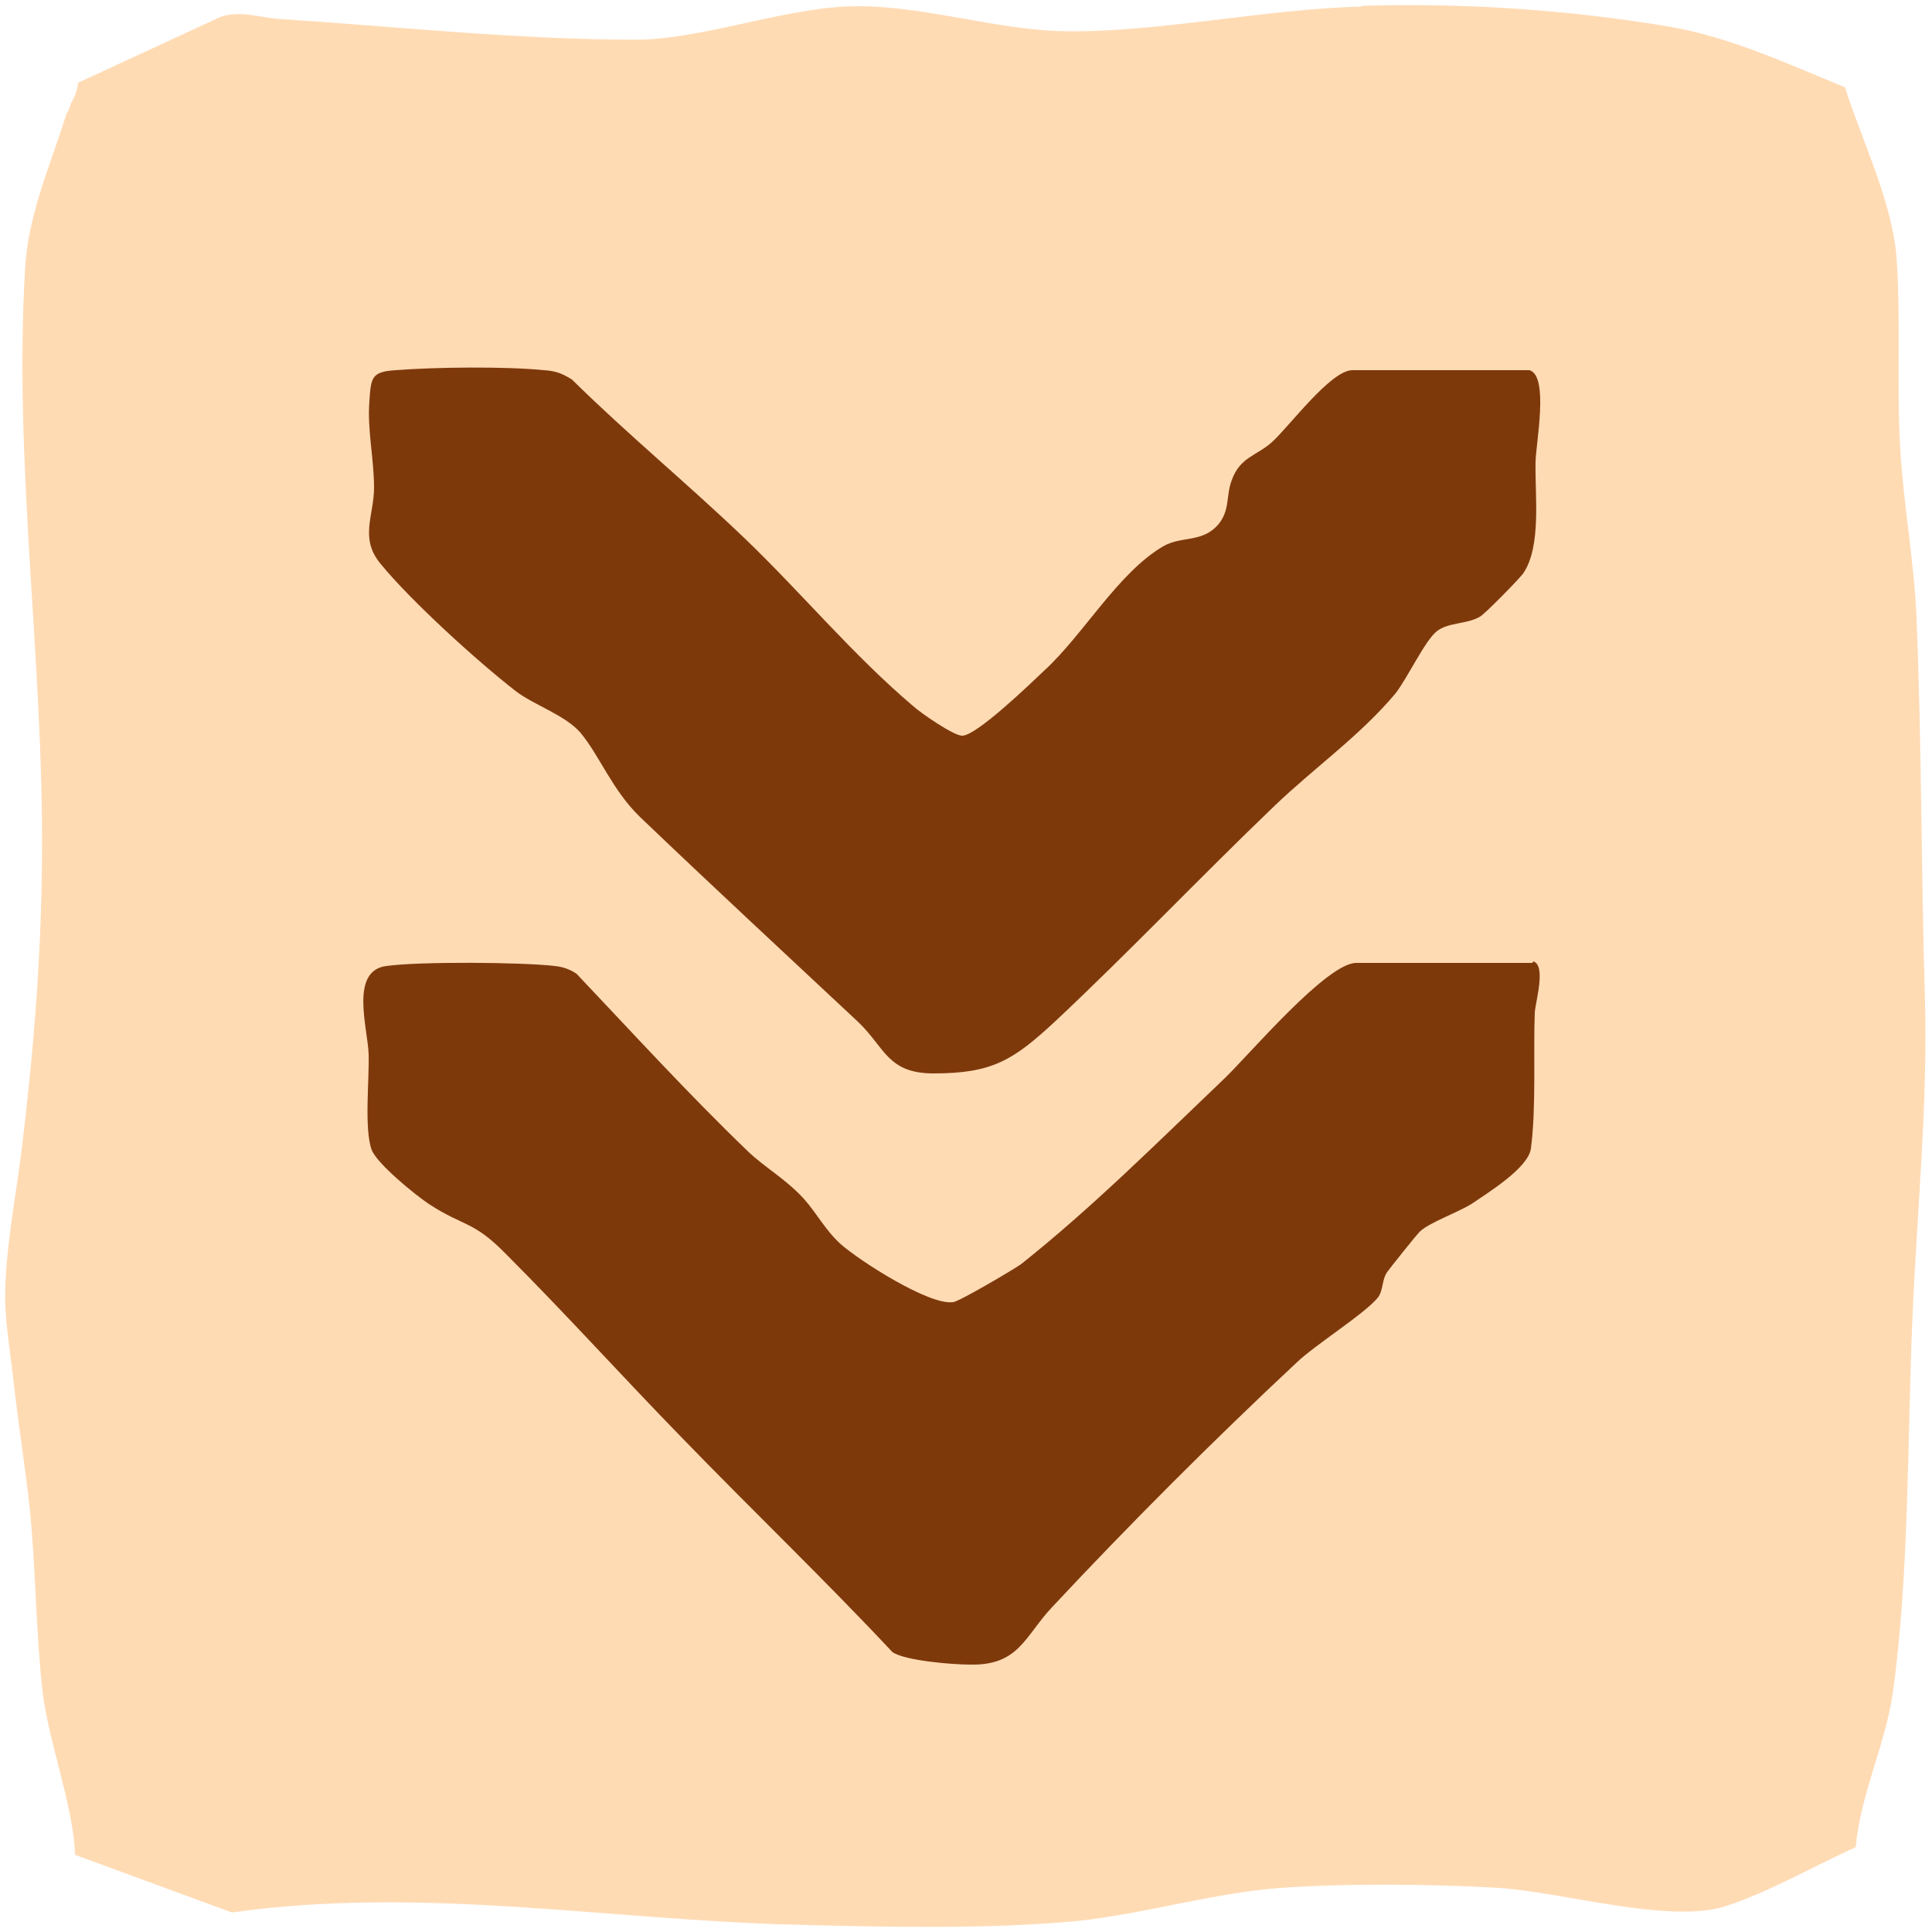
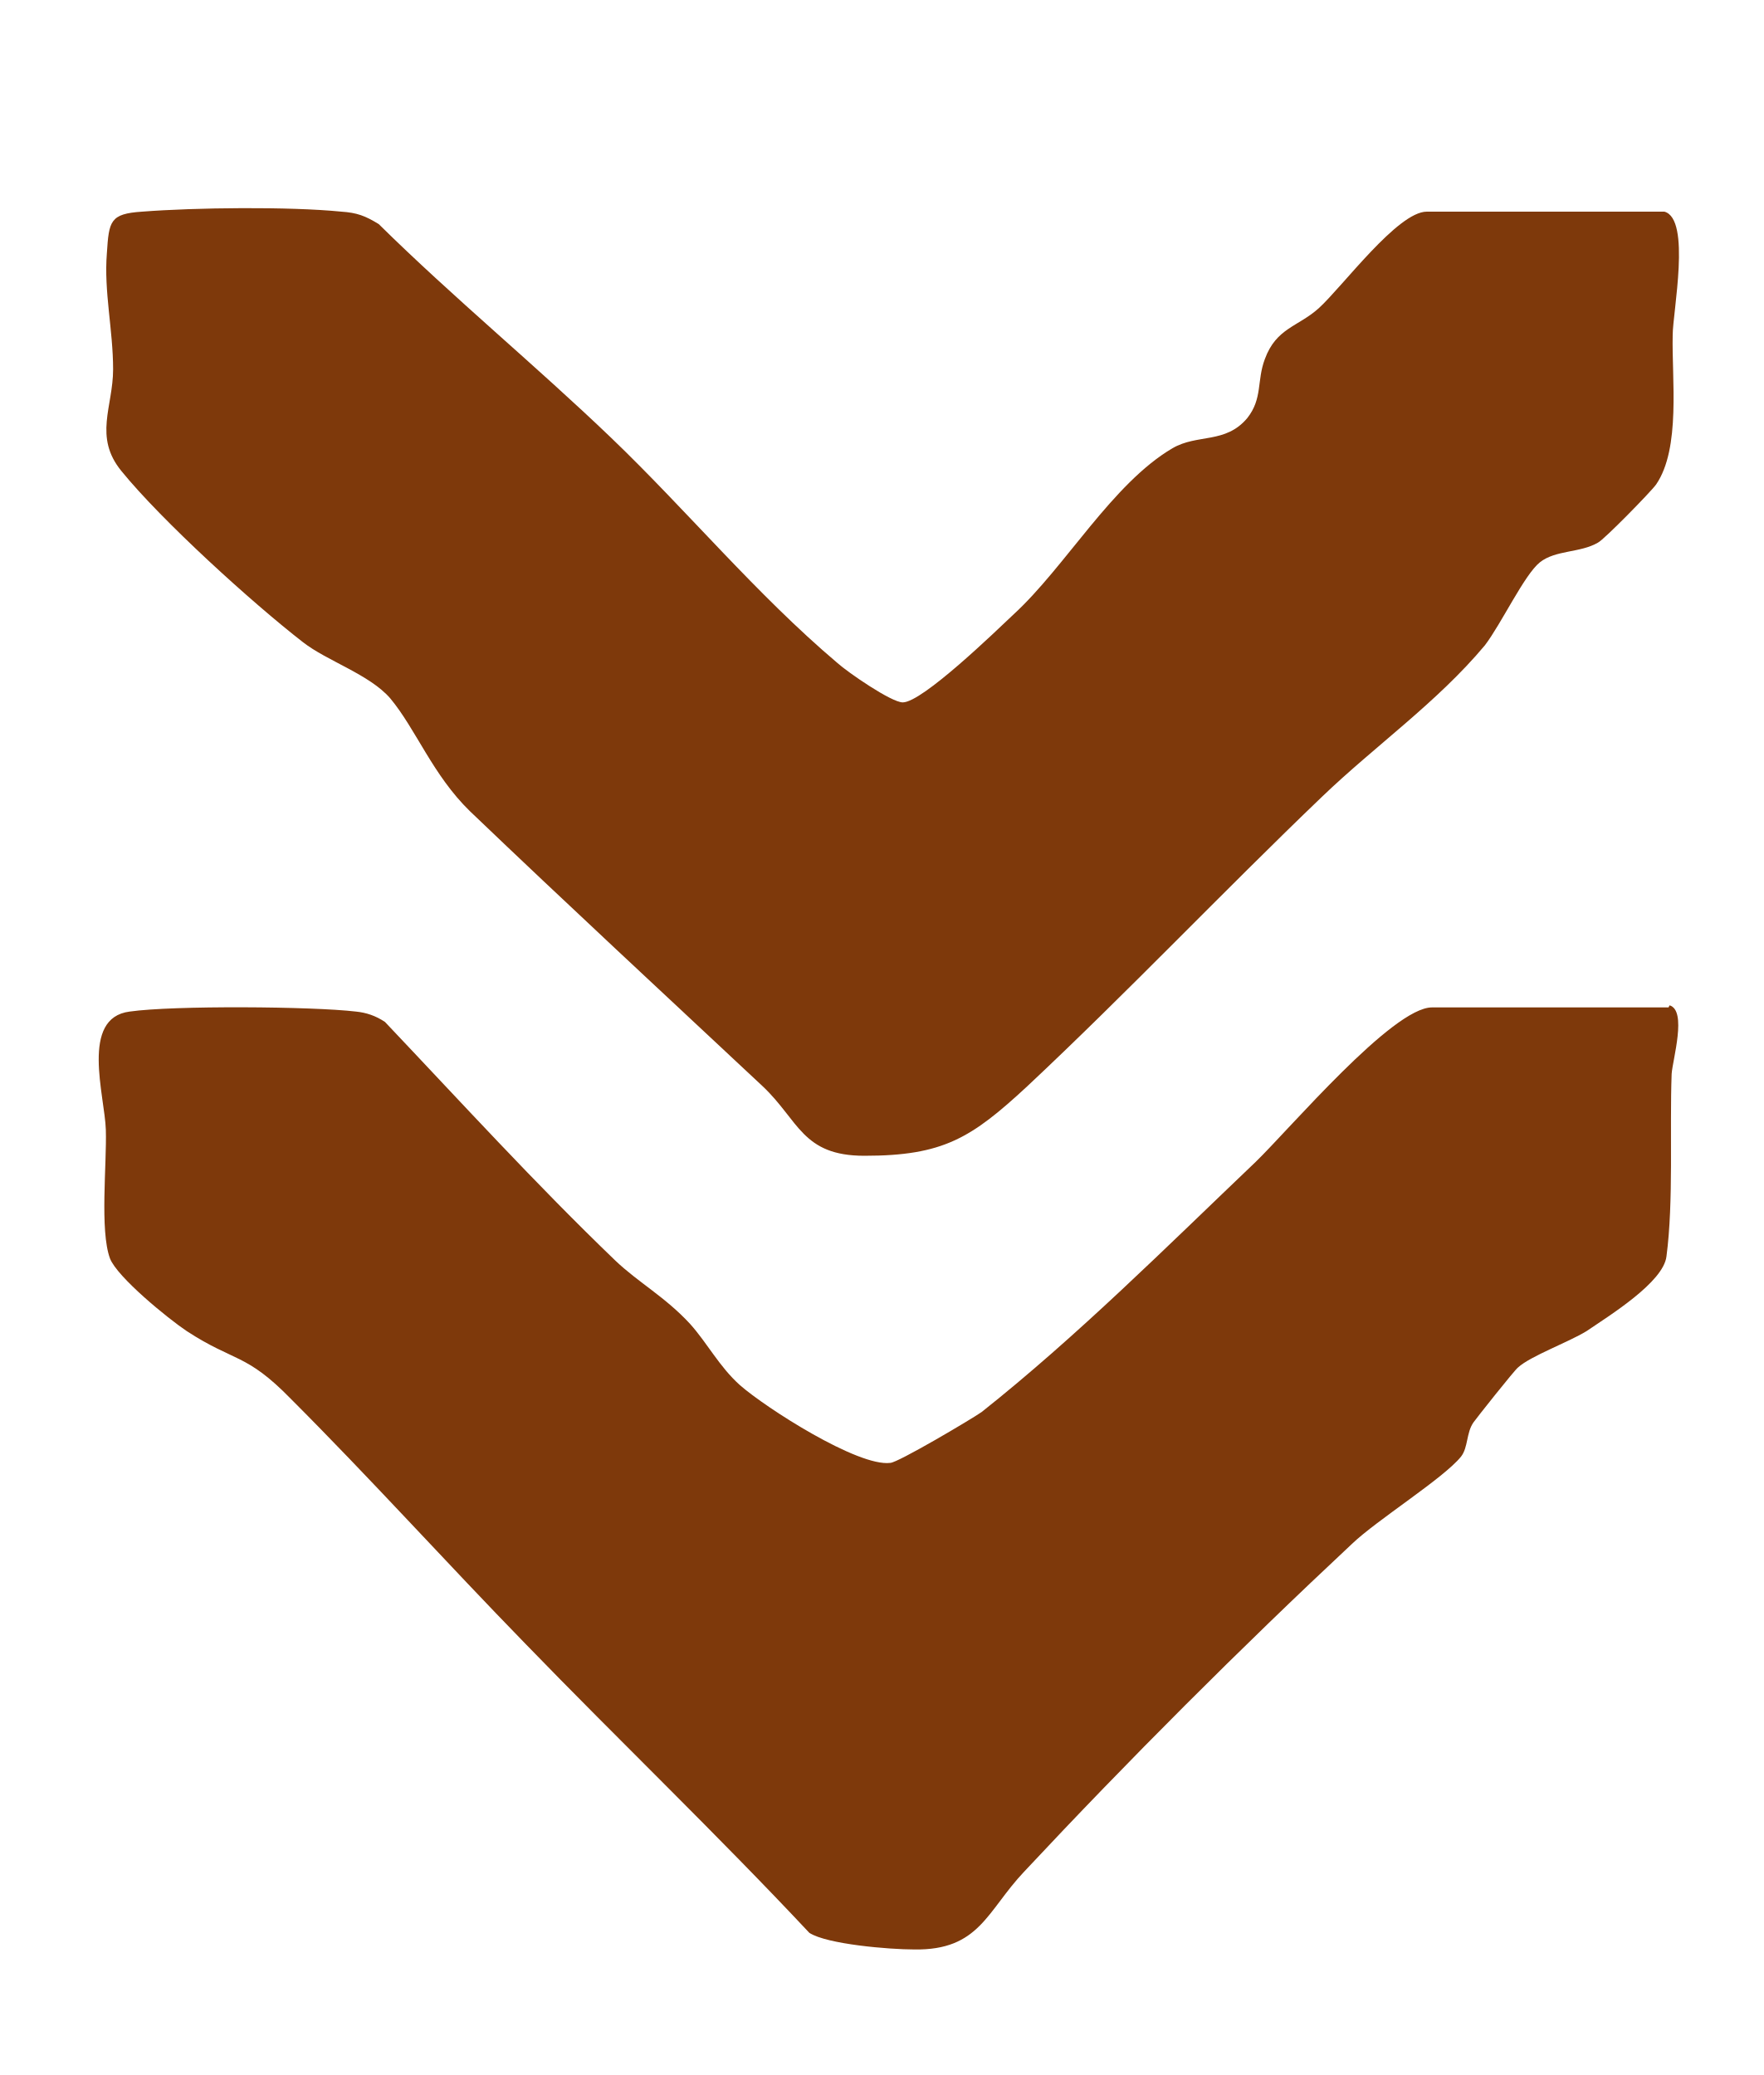
- <svg xmlns="http://www.w3.org/2000/svg" id="Layer_2" data-name="Layer 2" viewBox="0 0 500 500">
+ <svg xmlns="http://www.w3.org/2000/svg" id="Layer_2" data-name="Layer 2" viewBox="75 55 340 400">
  <defs>
    <style>
      .cls-1 { fill: #ffdbb4; }
      .cls-2 { fill: #7e390b; }
    </style>
  </defs>
  <g id="Layer_1-2" data-name="Layer 1">
-     <path class="cls-1" d="m352.32,1.51c26.46,-0.8 53.52,0.99 79.59,5.37c15.52,2.59 31.04,9.75 45.56,15.72c4.38,13.73 12.14,29.45 13.33,43.77c1.19,15.92 0,33.63 0.99,49.74c0.8,14.33 3.58,29.05 4.18,43.38c1.39,32.43 1.19,65.66 2.19,98.29c0.8,27.66 -1.99,54.92 -3.18,82.37c-1.39,31.44 -0.8,67.45 -5.17,98.29c-1.99,13.33 -8.36,26.07 -9.55,39.6c-10.55,4.78 -23.08,11.94 -33.83,15.32c-14.53,4.58 -42.38,-3.78 -58.7,-4.78s-39.99,-1.19 -56.11,0c-17.11,1.19 -35.62,6.77 -52.73,8.56c-22.88,2.19 -49.54,1.59 -72.43,0.99c-49.35,-1.19 -97.1,-10.15 -146.44,-3.18l-40.59,-14.92c-0.4,-12.34 -6.77,-29.05 -8.36,-41.78c-1.79,-15.52 -1.79,-32.23 -3.38,-47.95c-1.19,-10.94 -2.98,-21.89 -4.18,-32.83c-0.8,-7.16 -1.99,-13.93 -2.19,-21.09c0,-12.73 2.59,-25.47 4.18,-38c3.18,-26.07 5.17,-50.14 5.37,-76.6c0.4,-51.34 -7.36,-101.28 -4.38,-152.21c0.8,-14.13 6.37,-26.26 10.55,-39.6c0,-0.6 0.8,-1.19 0.99,-2.19c0.6,-2.19 1.79,-2.79 2.19,-6.37l37.01,-17.11c4.97,-1.59 9.95,0.2 14.92,0.6c30.64,1.99 61.88,5.37 92.52,5.37c16.12,0 37.21,-7.76 53.92,-8.56c18.5,-0.99 38.8,6.17 57.11,6.37c23.48,0.4 51.93,-5.77 76.6,-6.37l0,-0.2z" />
    <g transform="scale(20, 20)">
      <path class="cls-2" d="M19.79,4.79c.26.07.08.97.08,1.19-.01.42.08,1.09-.16,1.44-.05.07-.5.53-.56.56-.17.1-.41.07-.56.19s-.37.59-.53.8c-.46.55-1.06.97-1.57,1.46-.95.91-1.88,1.89-2.84,2.79-.54.5-.81.67-1.57.67-.6,0-.63-.34-.98-.67-.94-.88-1.89-1.76-2.82-2.65-.36-.35-.52-.79-.77-1.09-.2-.23-.61-.36-.84-.54-.49-.38-1.36-1.17-1.75-1.65-.27-.33-.08-.62-.08-.98,0-.38-.09-.75-.06-1.12.02-.31.03-.38.34-.4.51-.04,1.42-.05,1.92,0,.15.01.23.04.36.12.72.71,1.51,1.36,2.24,2.06s1.4,1.51,2.18,2.17c.1.09.52.38.63.38.19,0,.9-.69,1.07-.85.5-.46.95-1.26,1.53-1.6.24-.14.51-.04.72-.29.15-.19.09-.36.17-.57.11-.3.32-.31.52-.49.23-.21.76-.93,1.04-.93h2.28Z" />
      <path class="cls-2" d="M19.84,12.44c.17.05.03.52.02.66-.02.54.02,1.23-.05,1.76-.03.25-.55.57-.77.72-.18.11-.54.24-.66.35-.03.02-.41.5-.43.53-.07.1-.05.24-.12.33-.17.21-.81.61-1.05.84-1.07,1-2.16,2.09-3.16,3.16-.36.38-.43.76-1.06.75-.24,0-.84-.05-1.01-.16-.89-.95-1.83-1.85-2.74-2.79-.76-.78-1.49-1.59-2.26-2.36-.43-.44-.54-.35-1-.65-.18-.12-.67-.52-.74-.7-.1-.27-.03-.91-.04-1.24s-.25-1.08.23-1.14c.42-.06,1.76-.05,2.18,0,.1.01.19.04.28.1.73.77,1.45,1.56,2.22,2.3.22.21.48.35.72.61.17.19.28.41.48.59.25.22,1.14.79,1.45.75.07,0,.78-.42.88-.49.92-.73,1.78-1.59,2.64-2.41.33-.32,1.32-1.49,1.7-1.49h2.28Z" />
    </g>
  </g>
</svg>
